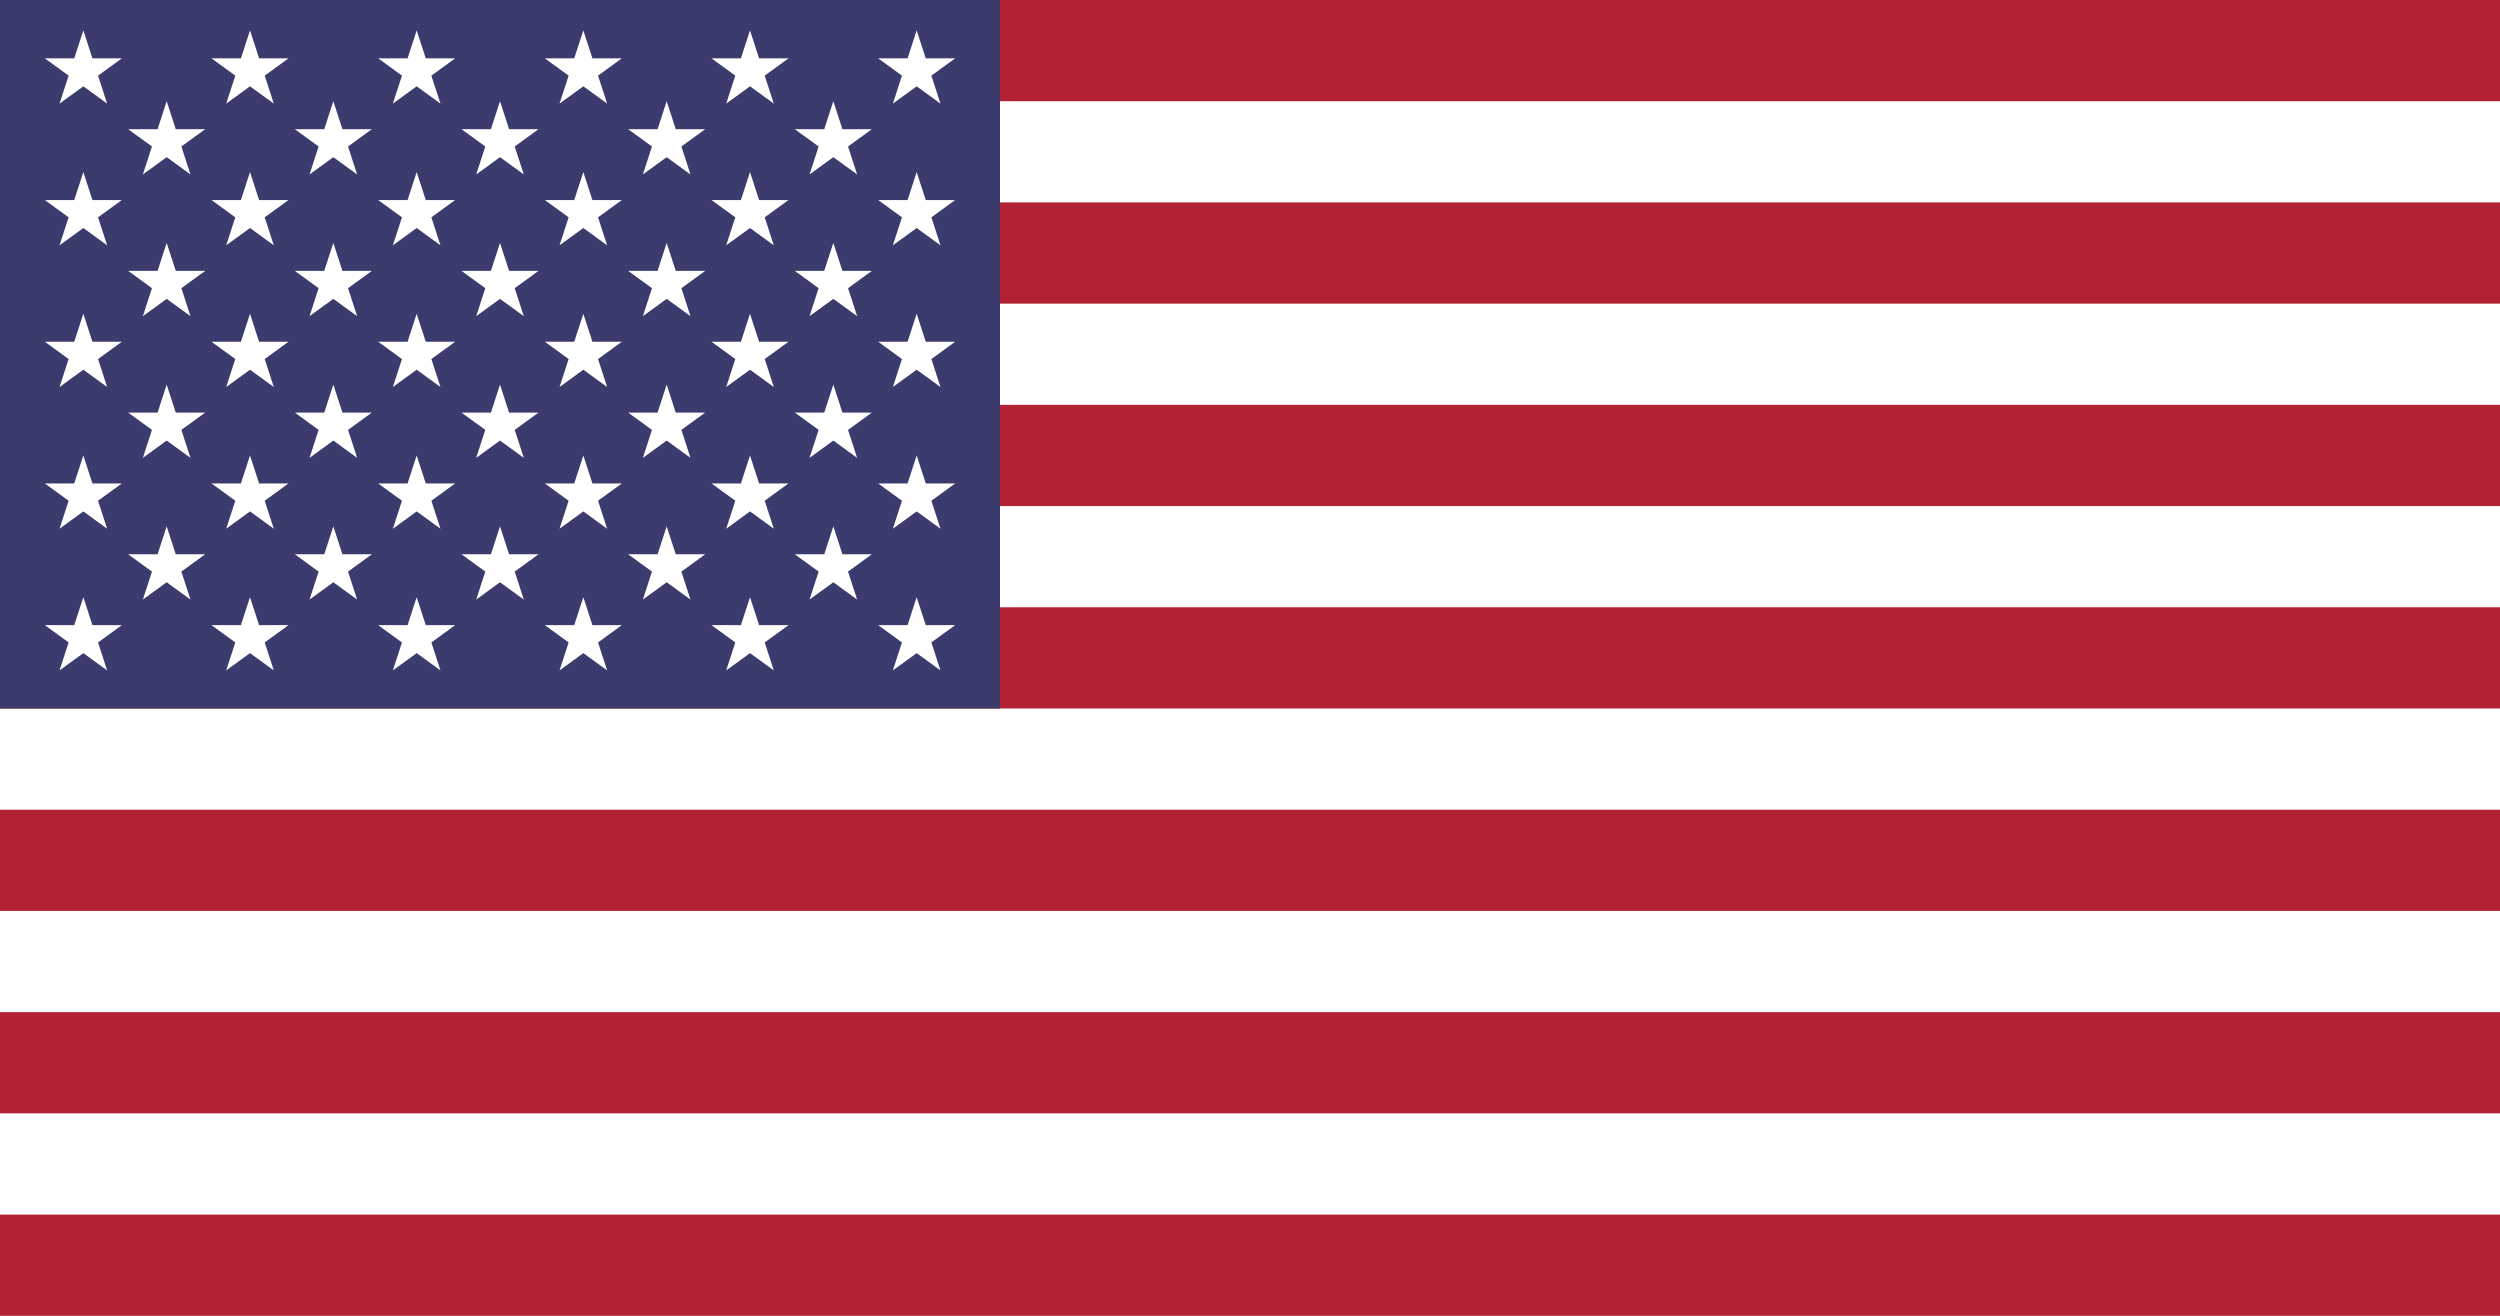
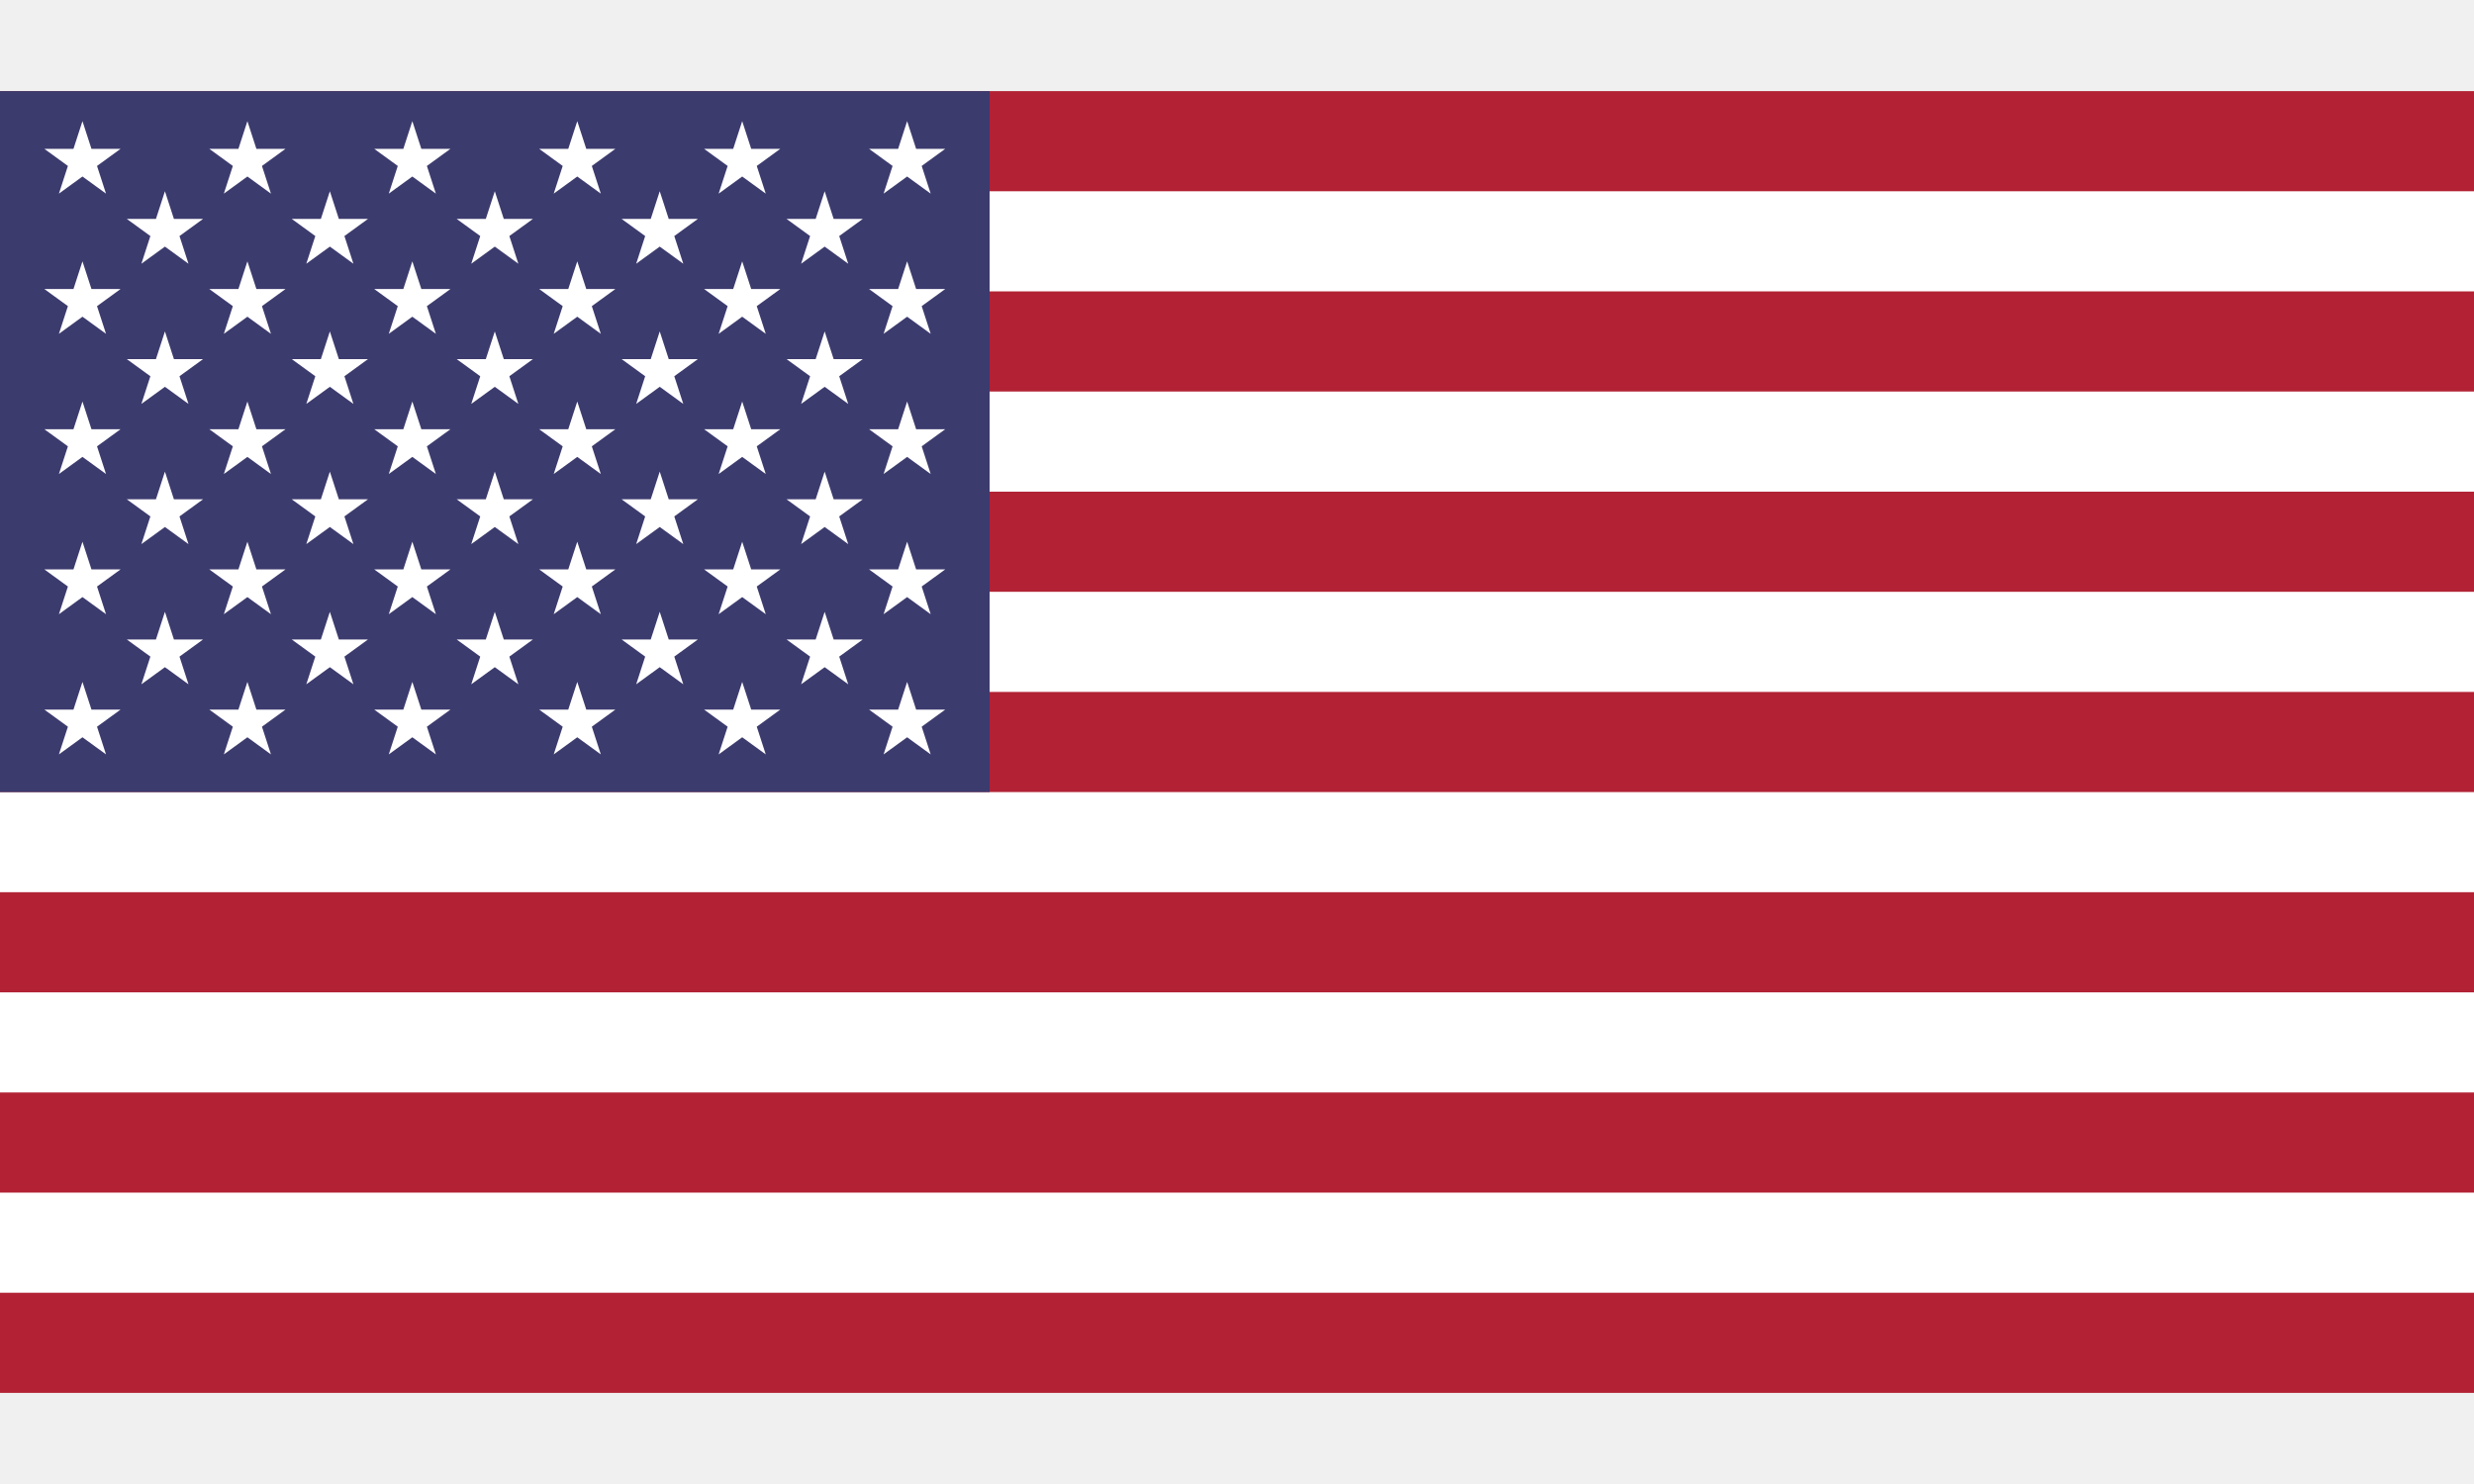
- <svg xmlns="http://www.w3.org/2000/svg" xmlns:xlink="http://www.w3.org/1999/xlink" width="1235" height="650" viewBox="0 0 7410 3900">
+ <svg xmlns="http://www.w3.org/2000/svg" xmlns:xlink="http://www.w3.org/1999/xlink" width="5" height="3" viewBox="0 0 7410 3900">
  <rect width="7410" height="3900" fill="#b22234" />
  <path d="M0,450H7410m0,600H0m0,600H7410m0,600H0m0,600H7410m0,600H0" stroke="#fff" stroke-width="300" />
  <rect width="2964" height="2100" fill="#3c3b6e" />
  <g fill="#fff">
    <g id="s18">
      <g id="s9">
        <g id="s5">
          <g id="s4">
            <path id="s" d="M247,90 317.534,307.082 132.873,172.918H361.127L176.466,307.082z" />
            <use xlink:href="#s" y="420" />
            <use xlink:href="#s" y="840" />
            <use xlink:href="#s" y="1260" />
          </g>
          <use xlink:href="#s" y="1680" />
        </g>
        <use xlink:href="#s4" x="247" y="210" />
      </g>
      <use xlink:href="#s9" x="494" />
    </g>
    <use xlink:href="#s18" x="988" />
    <use xlink:href="#s9" x="1976" />
    <use xlink:href="#s5" x="2470" />
  </g>
</svg>
